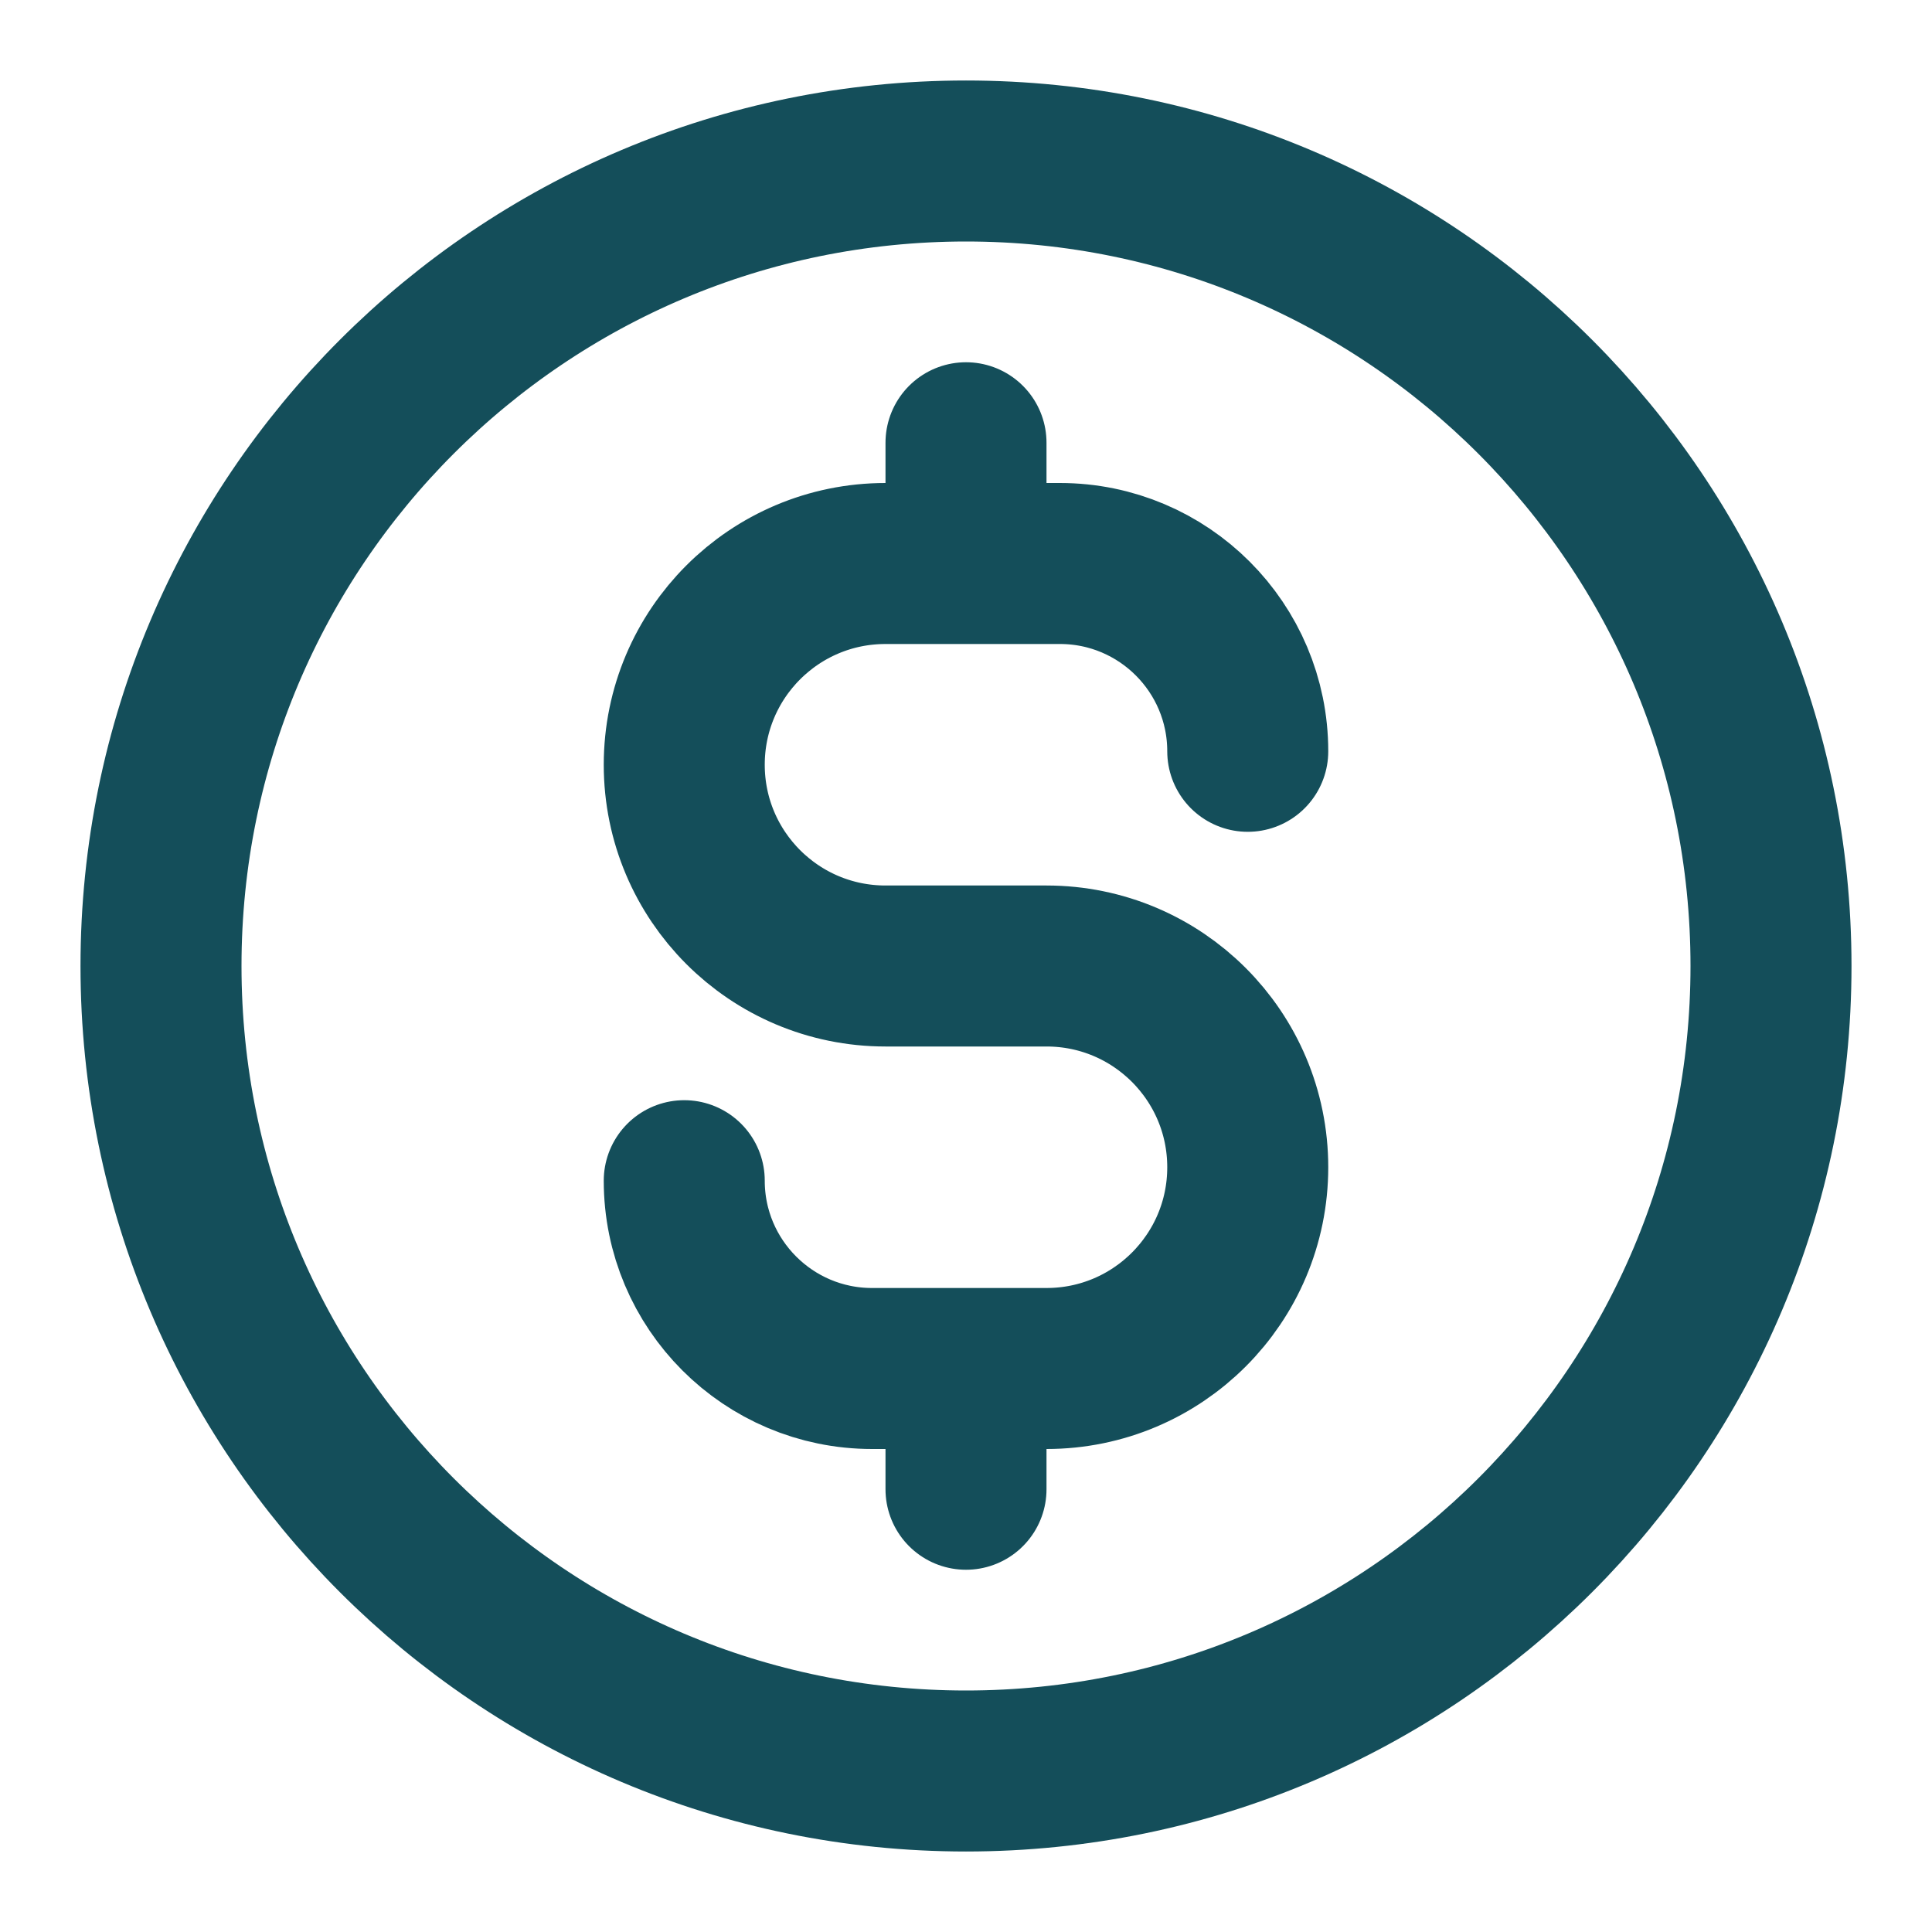
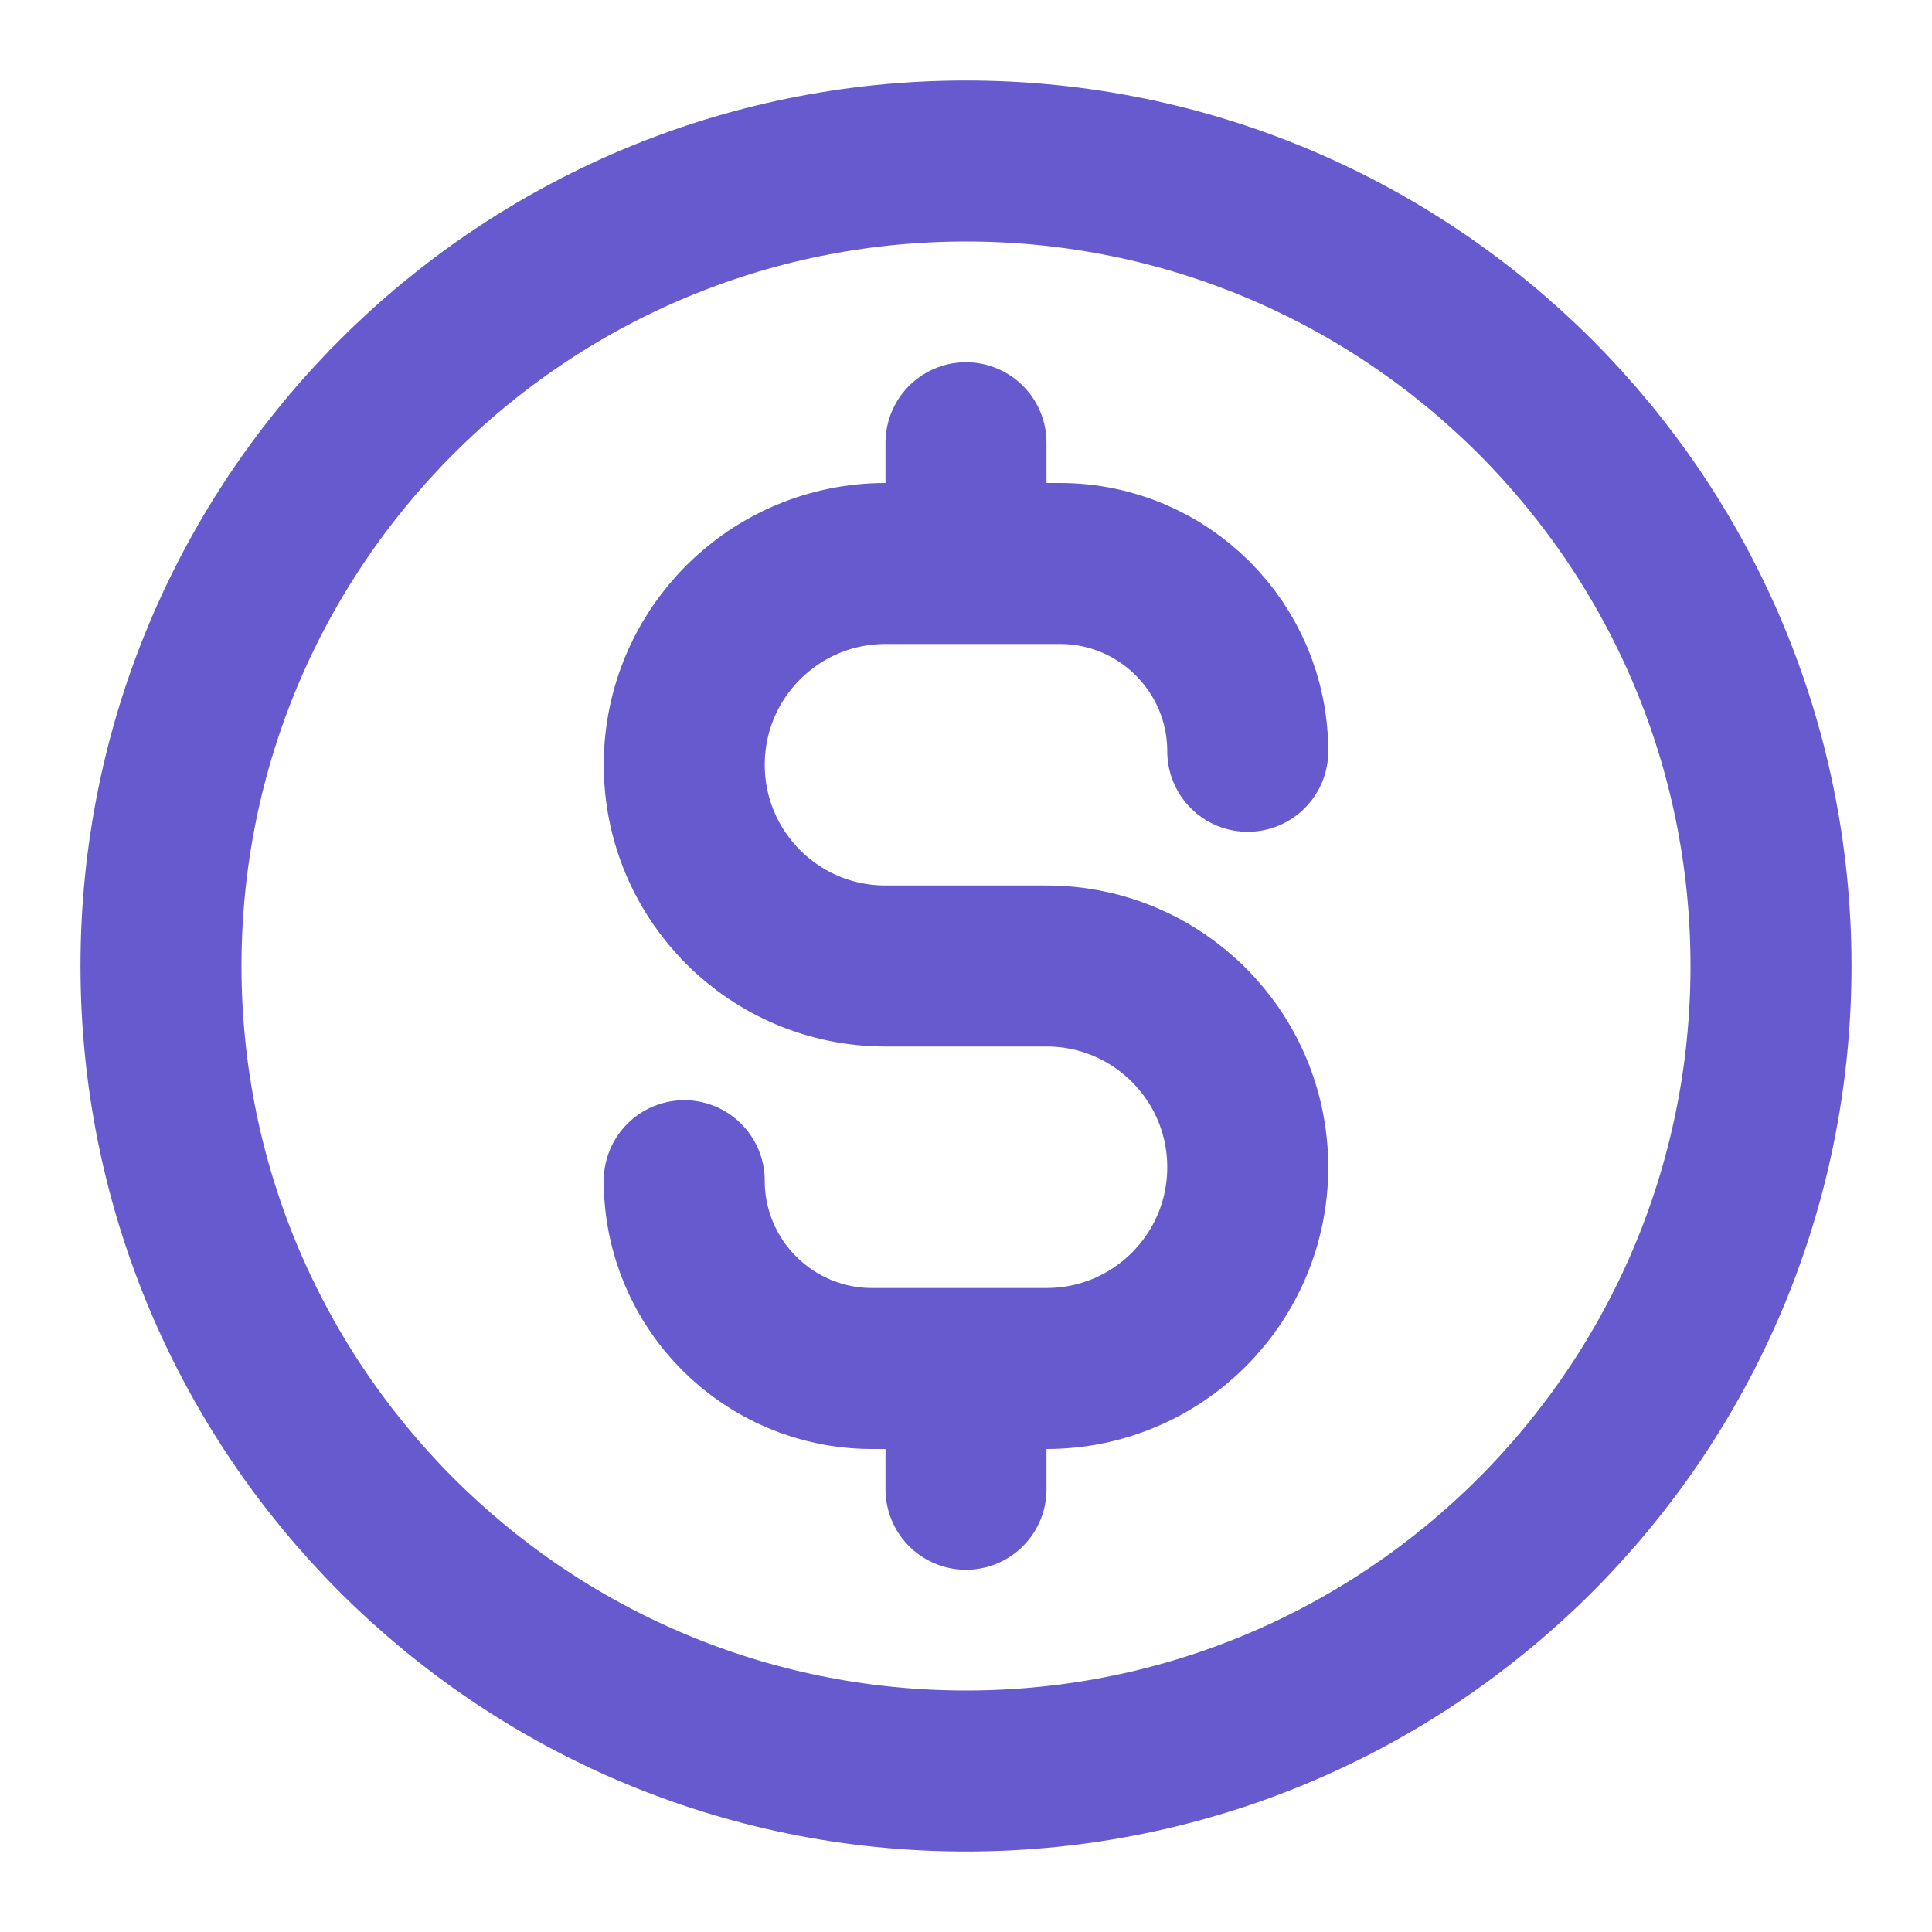
<svg xmlns="http://www.w3.org/2000/svg" width="24" height="24" viewBox="0 0 24 24" fill="none">
-   <path d="M8.5 14.667C8.5 15.955 9.545 17 10.833 17H13C14.381 17 15.5 15.881 15.5 14.5C15.5 13.119 14.381 12 13 12H11C9.619 12 8.5 10.881 8.5 9.5C8.5 8.119 9.619 7 11 7H13.167C14.455 7 15.5 8.045 15.5 9.333M12 5.5V7M12 17V18.5M22 12C22 17.523 17.523 22 12 22C6.477 22 2 17.523 2 12C2 6.477 6.477 2 12 2C17.523 2 22 6.477 22 12Z" stroke="#144E5A" stroke-width="2" stroke-linecap="round" stroke-linejoin="round" />
+   <path d="M8.5 14.667C8.5 15.955 9.545 17 10.833 17H13C14.381 17 15.5 15.881 15.5 14.5C15.5 13.119 14.381 12 13 12H11C9.619 12 8.5 10.881 8.5 9.5C8.5 8.119 9.619 7 11 7H13.167C14.455 7 15.5 8.045 15.5 9.333M12 5.5V7M12 17V18.5M22 12C22 17.523 17.523 22 12 22C6.477 22 2 17.523 2 12C2 6.477 6.477 2 12 2C17.523 2 22 6.477 22 12Z" stroke="#6759CE" stroke-width="2" stroke-linecap="round" stroke-linejoin="round" />
</svg>
